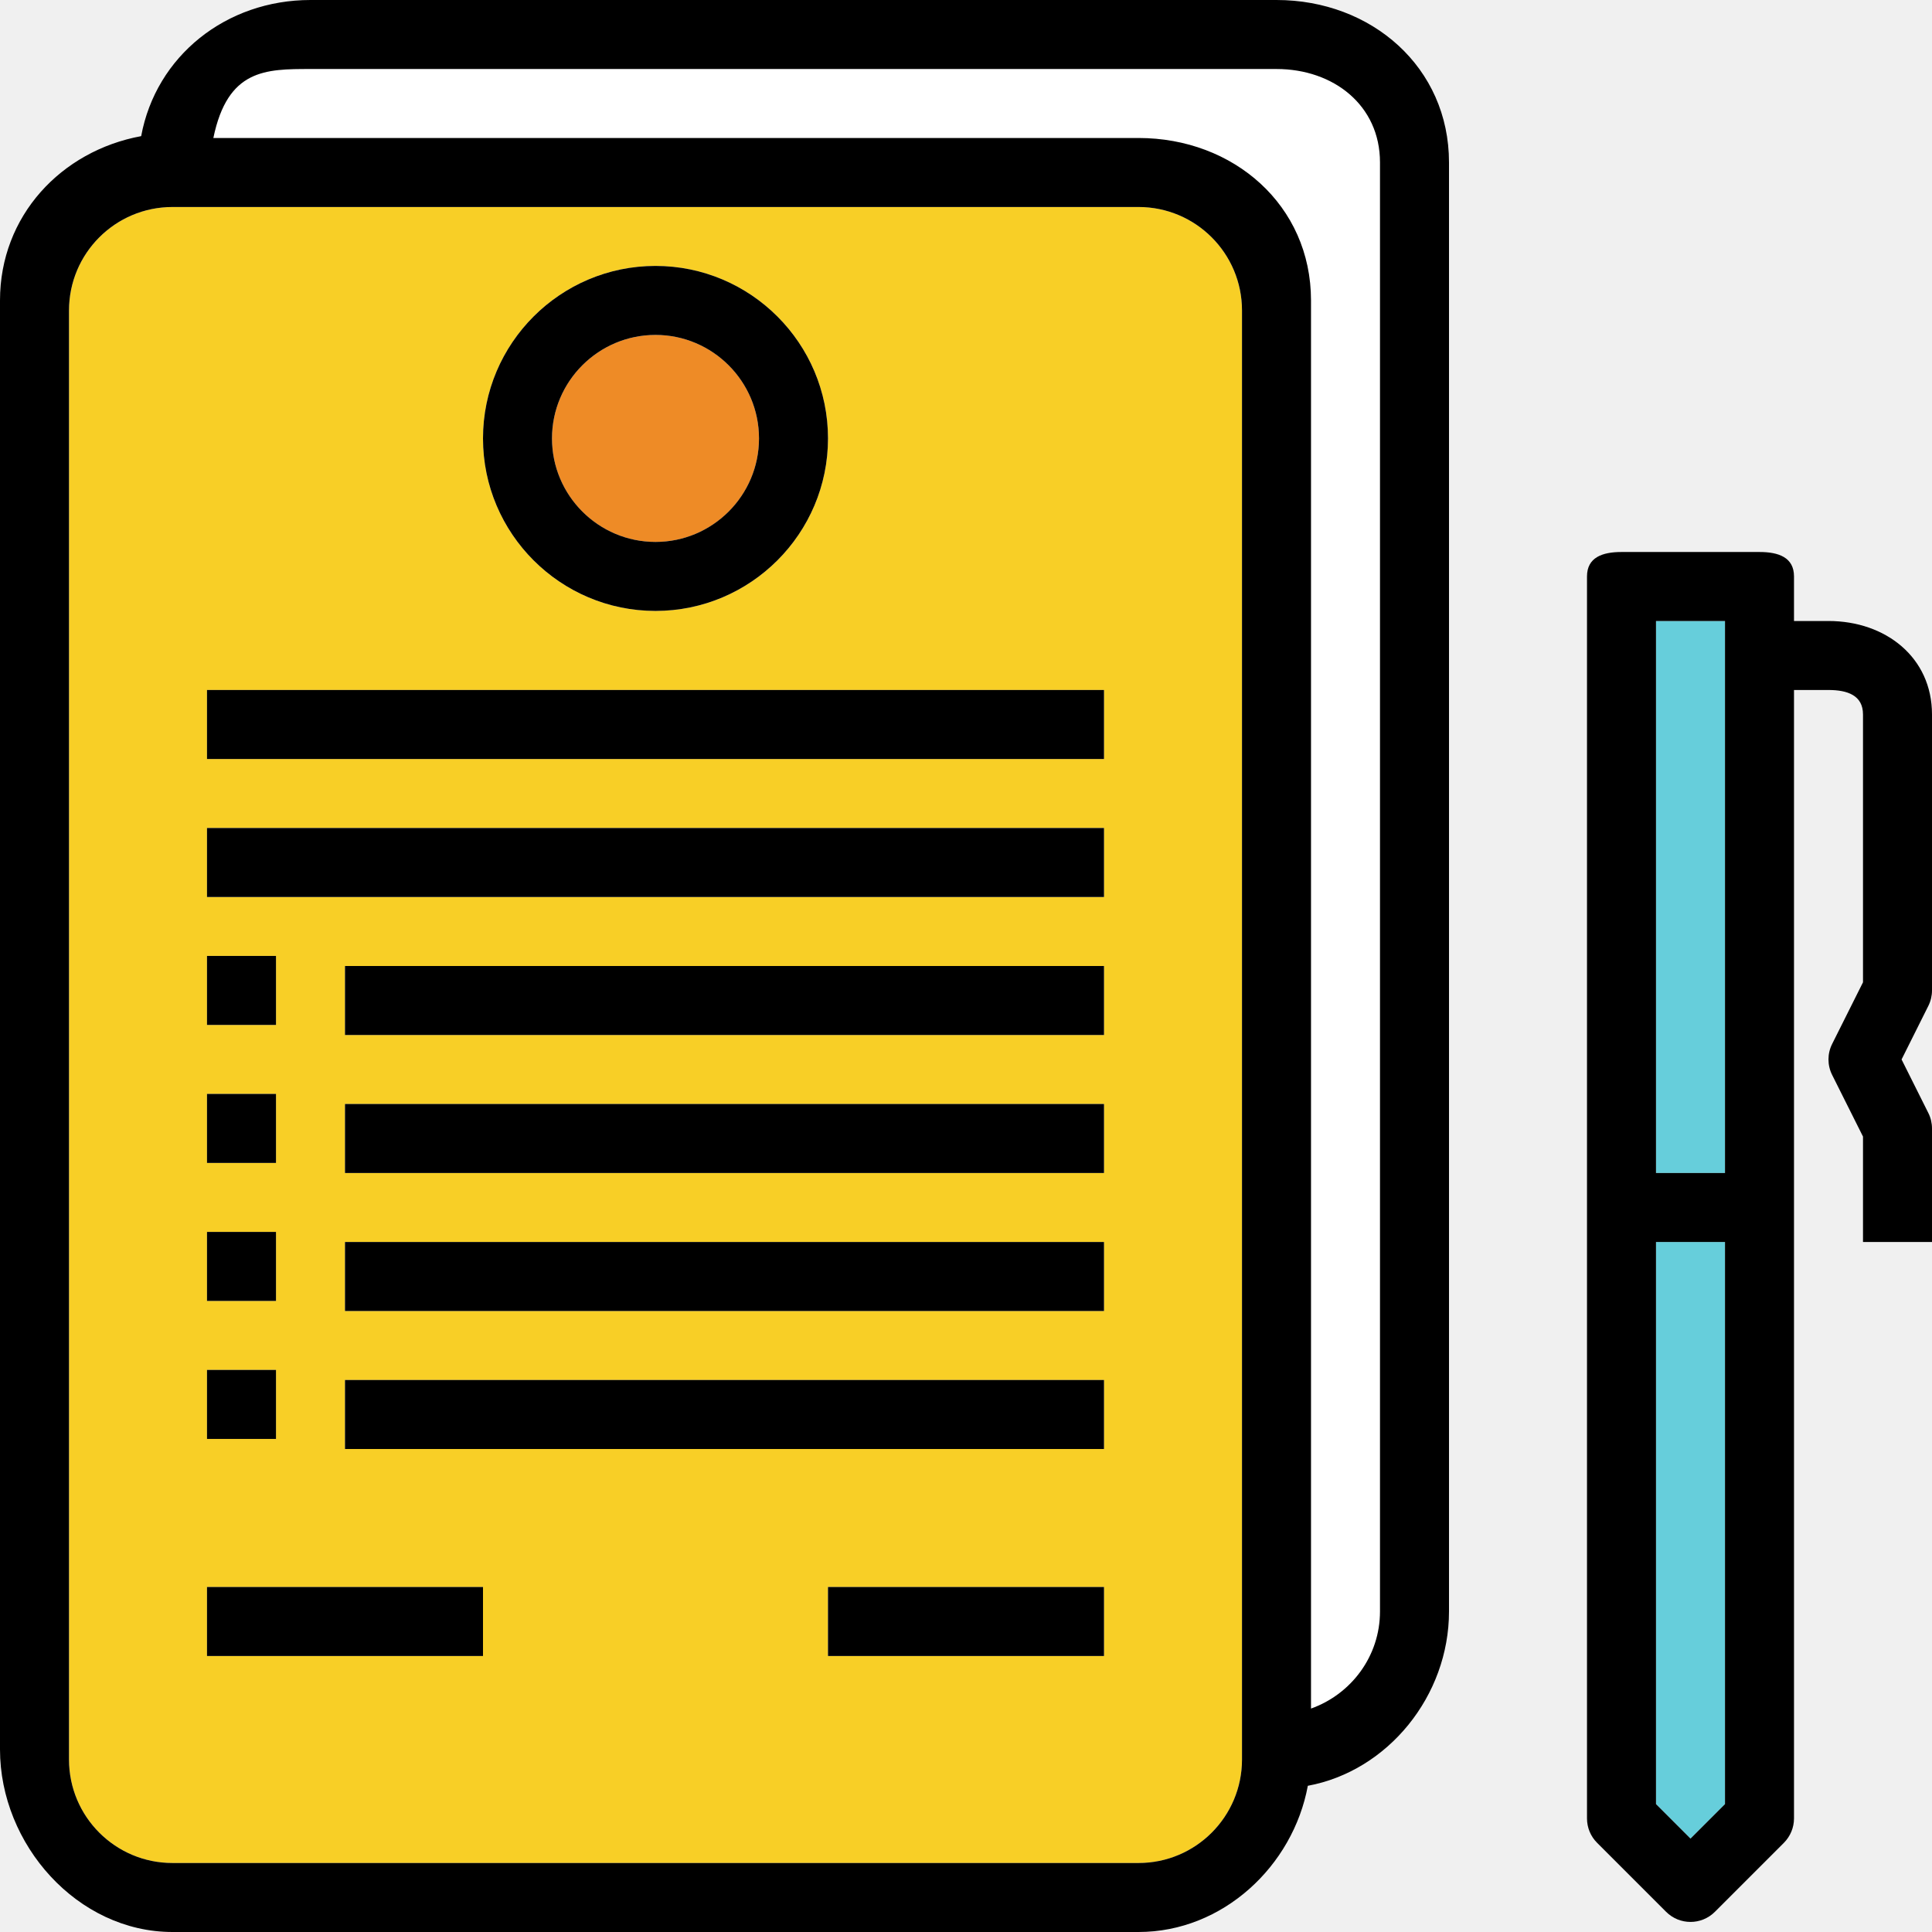
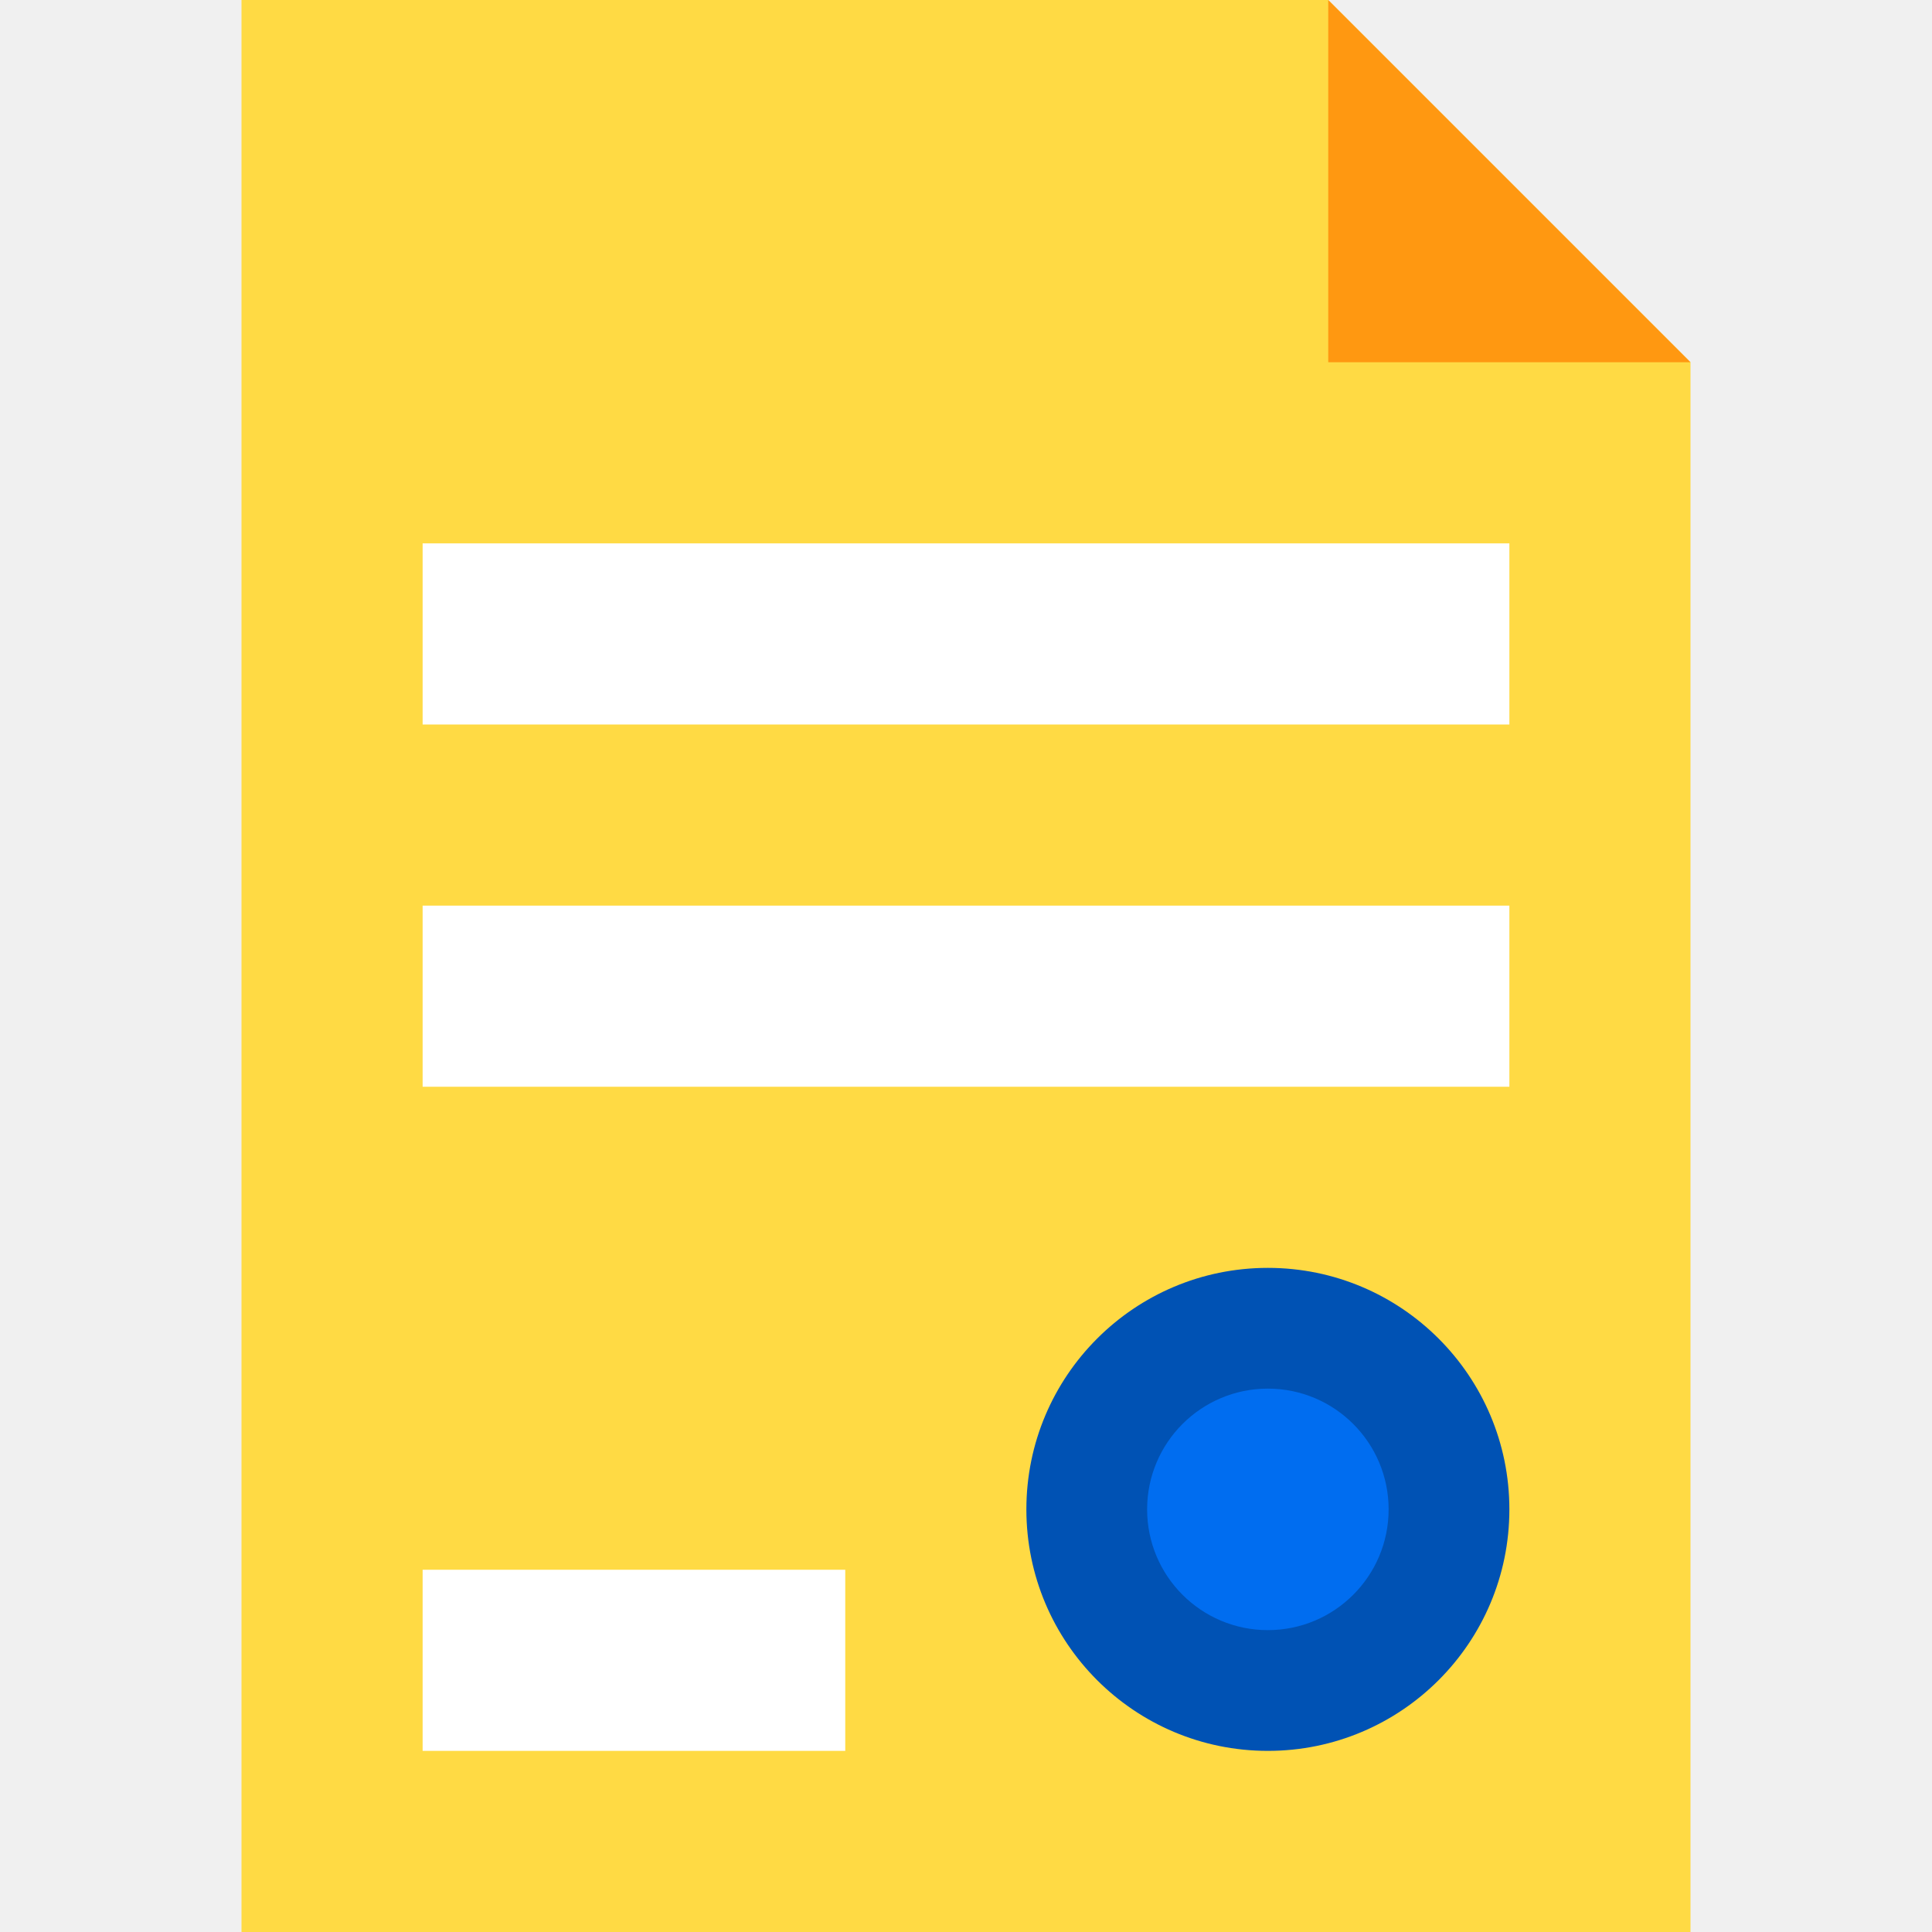
- <svg xmlns="http://www.w3.org/2000/svg" version="1.1" id="Layer_1" x="0px" y="0px" viewBox="0 0 56 56" style="enable-background:new 0 0 56 56;" xml:space="preserve">
-   <g>
-     <polygon style="fill:#66CEDB;" points="48,52.293 49,53.293 50,52.293 50,36 48,36  " />
-     <rect x="48" y="18" style="fill:#66CEDB;" width="2" height="16" />
-     <path style="fill:#FFFFFF;" d="M38,8.708v40.816c1.161-0.414,2-1.514,2-2.816v-42C40,3.053,38.654,2,37,2H9   C7.698,2,6.598,2,6.184,4H33C35.757,4,38,5.951,38,8.708z" />
-     <circle style="fill:#EE8B26;" cx="19" cy="12.708" r="3" />
-     <path style="fill:#F8CF26;" d="M36,9c0-1.657-1.343-3-3-3H5C3.343,6,2,7.343,2,9v42c0,1.657,1.343,3,3,3h28c1.657,0,3-1.343,3-3V9z    M32,48h-8v-2h8V48z M32,42H10v-2h22V42z M32,38H10v-2h22V38z M32,34H10v-2h22V34z M32,30H10v-2h22V30z M19,7.708   c2.757,0,5,2.243,5,5s-2.243,5-5,5s-5-2.243-5-5S16.243,7.708,19,7.708z M6,20h26v2H6V20z M6,24h26v2H6V24z M6,27.708h2v2H6V27.708   z M6,31.708h2v2H6V31.708z M6,35.708h2v2H6V35.708z M6,39.708h2v2H6V39.708z M6,46h8v2H6V46z" />
-     <g>
-       <path d="M37,0H9C6.554,0,4.521,1.622,4.092,3.946C1.768,4.375,0,6.262,0,8.708v42C0,53.464,2.243,56,5,56h28    c2.446,0,4.479-1.914,4.908-4.238C40.232,51.333,42,49.153,42,46.708v-42C42,1.951,39.757,0,37,0z M36,51c0,1.657-1.343,3-3,3H5    c-1.657,0-3-1.343-3-3V9c0-1.657,1.343-3,3-3h28c1.657,0,3,1.343,3,3V51z M40,46.708c0,1.302-0.839,2.402-2,2.816V8.708    C38,5.951,35.757,4,33,4H6.184C6.598,2,7.698,2,9,2h28c1.654,0,3,1.053,3,2.708V46.708z" />
-       <path d="M19,17.708c2.757,0,5-2.243,5-5s-2.243-5-5-5s-5,2.243-5,5S16.243,17.708,19,17.708z M19,9.708c1.654,0,3,1.346,3,3    s-1.346,3-3,3s-3-1.346-3-3C16,11.053,17.346,9.708,19,9.708z" />
-       <rect x="6" y="20" width="26" height="2" />
-       <rect x="6" y="24" width="26" height="2" />
-       <rect x="10" y="28" width="22" height="2" />
-       <rect x="10" y="32" width="22" height="2" />
-       <rect x="10" y="36" width="22" height="2" />
-       <rect x="10" y="40" width="22" height="2" />
-       <rect x="6" y="46" width="8" height="2" />
-       <rect x="24" y="46" width="8" height="2" />
-       <rect x="6" y="27.708" width="2" height="2" />
-       <rect x="6" y="31.708" width="2" height="2" />
-       <rect x="6" y="35.708" width="2" height="2" />
-       <rect x="6" y="39.708" width="2" height="2" />
-       <path d="M56,28.708v-8C56,19.053,54.654,18,53,18h-1v-1.292C52,16.155,51.552,16,51,16h-4c-0.552,0-1,0.155-1,0.708v36    c0,0.266,0.105,0.52,0.293,0.707l2,2c0.195,0.195,0.451,0.293,0.707,0.293s0.512-0.098,0.707-0.293l2-2    C51.894,53.227,52,52.973,52,52.708V20h1c0.551,0,1,0.156,1,0.708v7.764l-0.895,1.789c-0.141,0.282-0.141,0.613,0,0.895L54,32.944    V36h2v-3.292c0-0.155-0.036-0.309-0.106-0.447l-0.776-1.552l0.776-1.553C55.964,29.016,56,28.863,56,28.708z M50,18v16h-2V18H50z     M49,53.293l-1-1V36h2v16.293L49,53.293z" />
-     </g>
+ <svg xmlns="http://www.w3.org/2000/svg" version="1.1" id="Capa_1" x="0px" y="0px" viewBox="0 0 320 320" style="enable-background:new 0 0 320 320;" xml:space="preserve">
+   <g id="XMLID_889_">
+     <polygon id="XMLID_890_" style="fill:#FFDA44;" points="280,320 40,320 40,0 220,0 280,60  " />
+     <polygon id="XMLID_891_" style="fill:#FF9811;" points="220,0 220,60 280,60  " />
+     <rect id="XMLID_892_" x="70" y="90" style="fill:#FFFFFF;" width="180" height="30" />
+     <rect id="XMLID_893_" x="70" y="150" style="fill:#FFFFFF;" width="180" height="30" />
+     <rect id="XMLID_894_" x="70" y="260" style="fill:#FFFFFF;" width="70" height="30" />
+     <circle id="XMLID_895_" style="fill:#0052B4;" cx="210" cy="250" r="40" />
+     <circle id="XMLID_896_" style="fill:#006DF0;" cx="210" cy="250" r="20" />
  </g>
  <g>
</g>
  <g>
</g>
  <g>
</g>
  <g>
</g>
  <g>
</g>
  <g>
</g>
  <g>
</g>
  <g>
</g>
  <g>
</g>
  <g>
</g>
  <g>
</g>
  <g>
</g>
  <g>
</g>
  <g>
</g>
  <g>
</g>
</svg>
